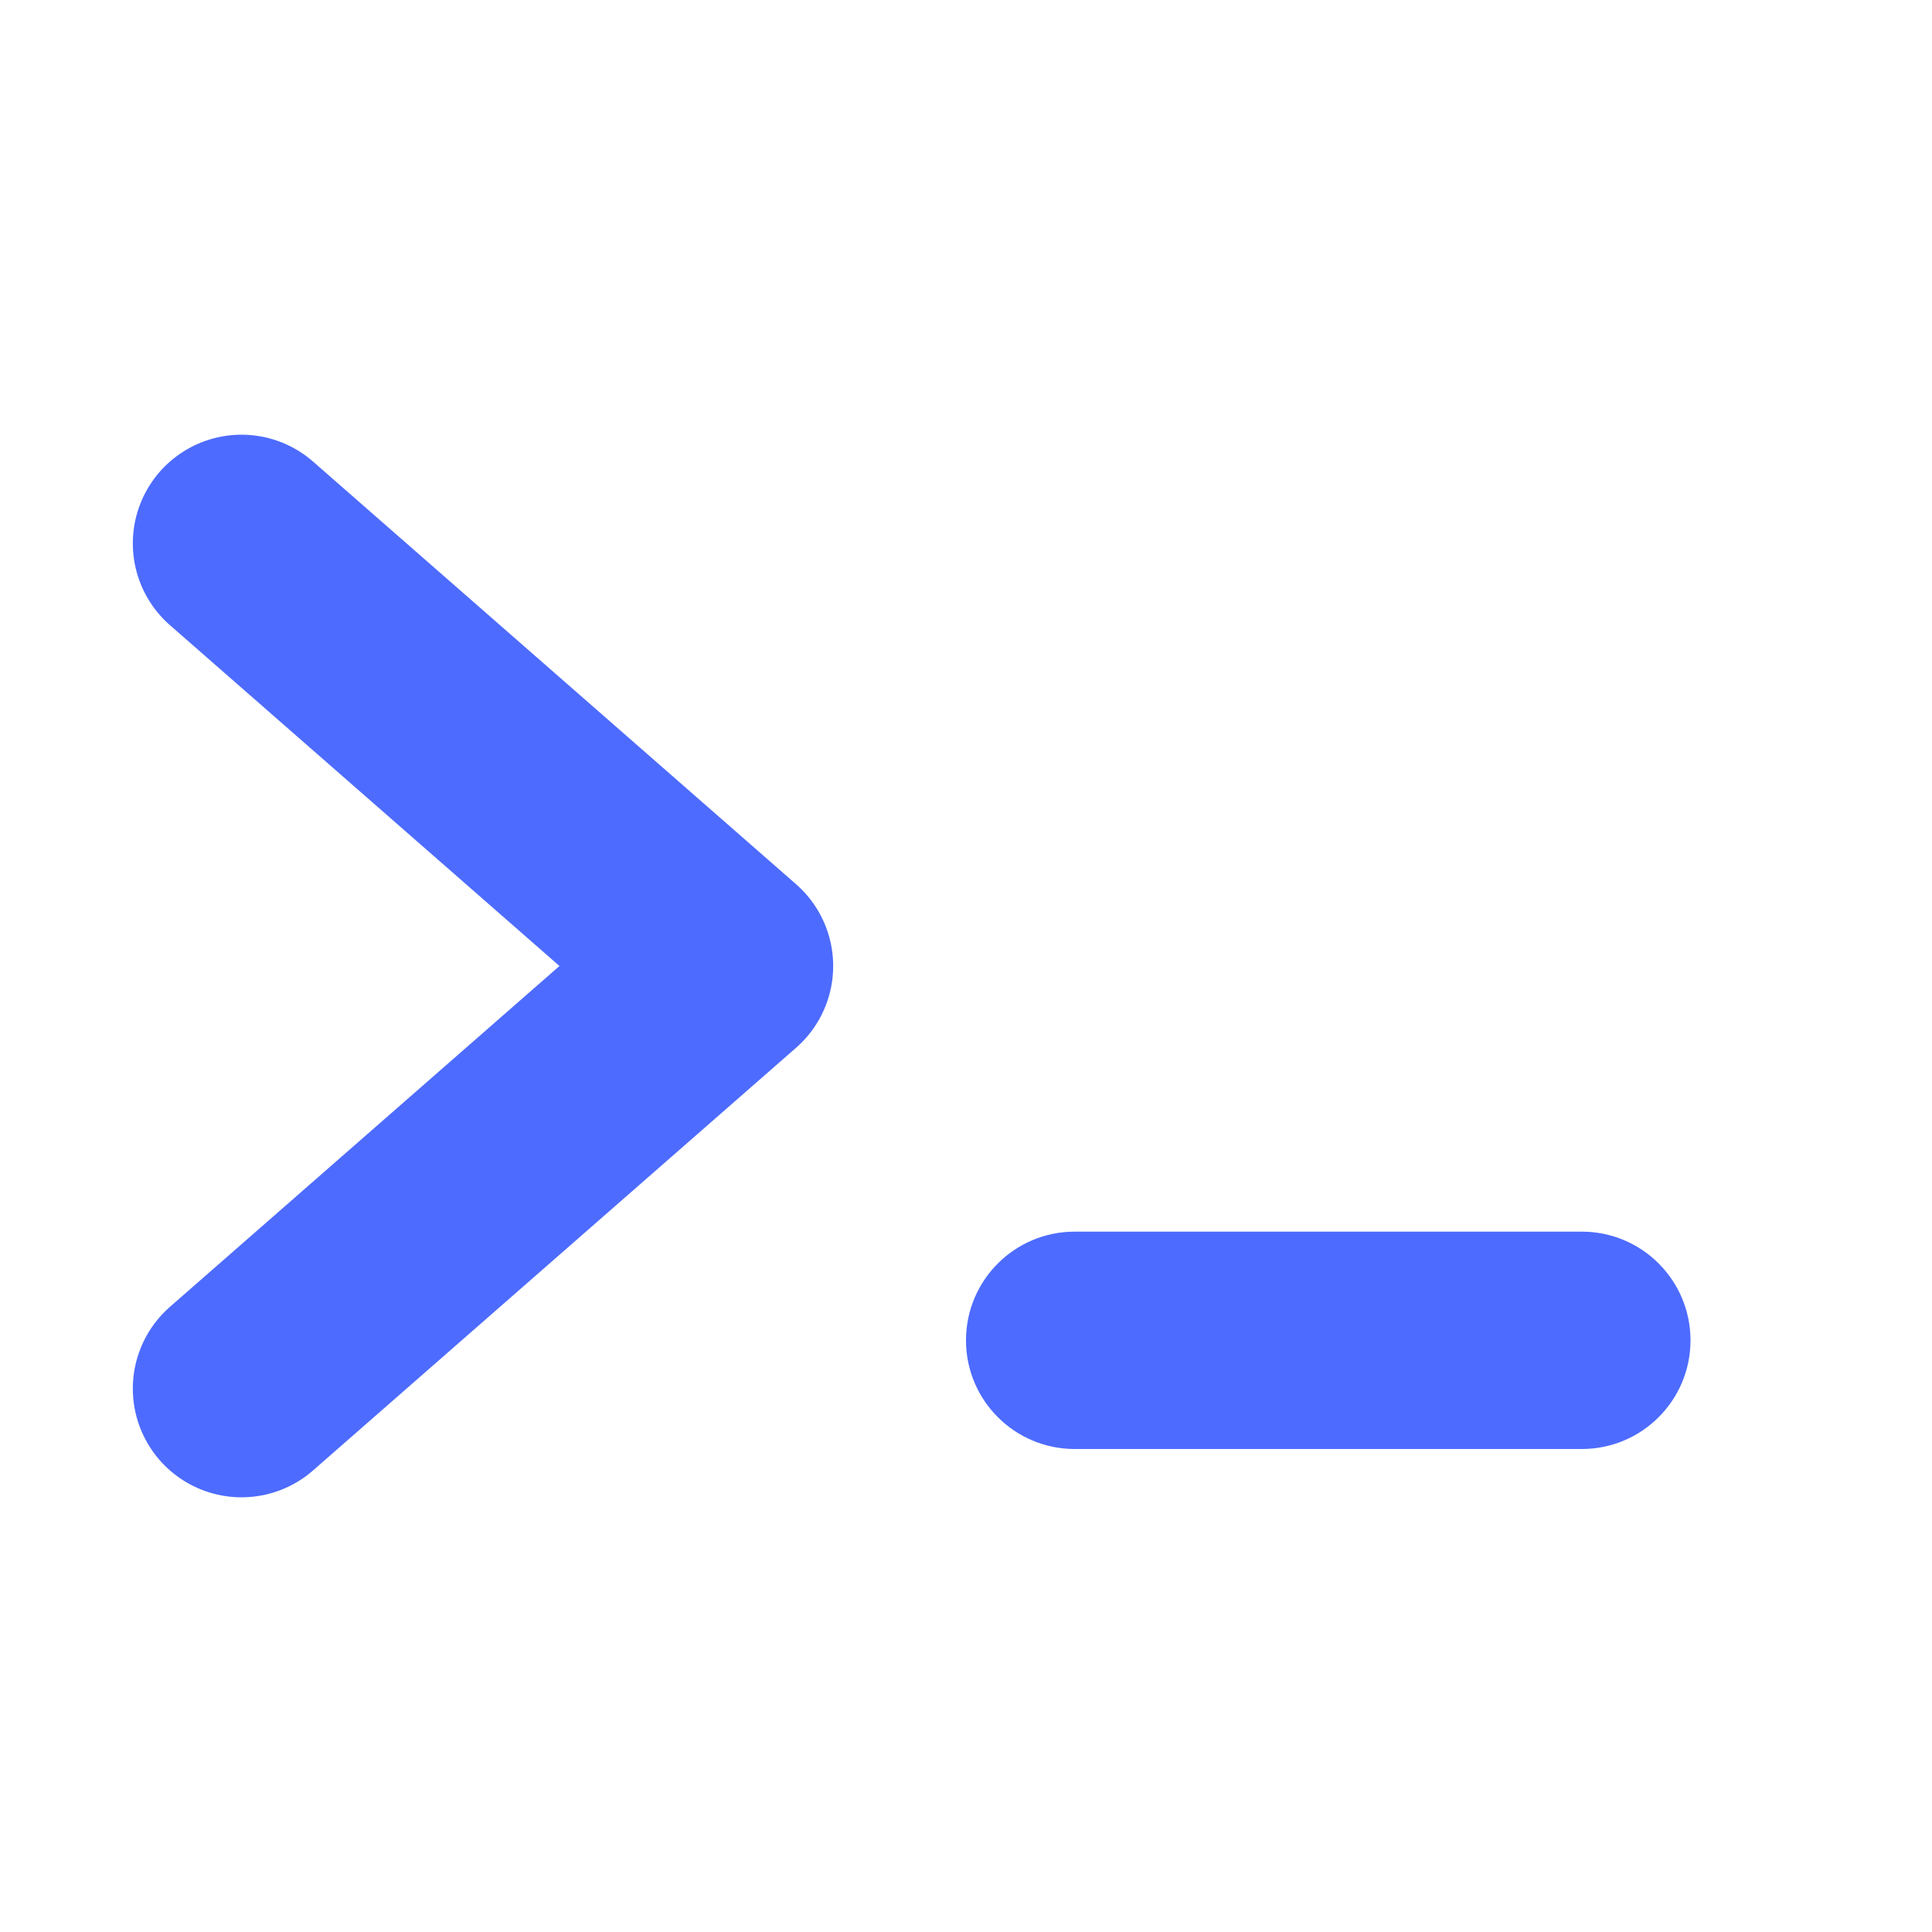
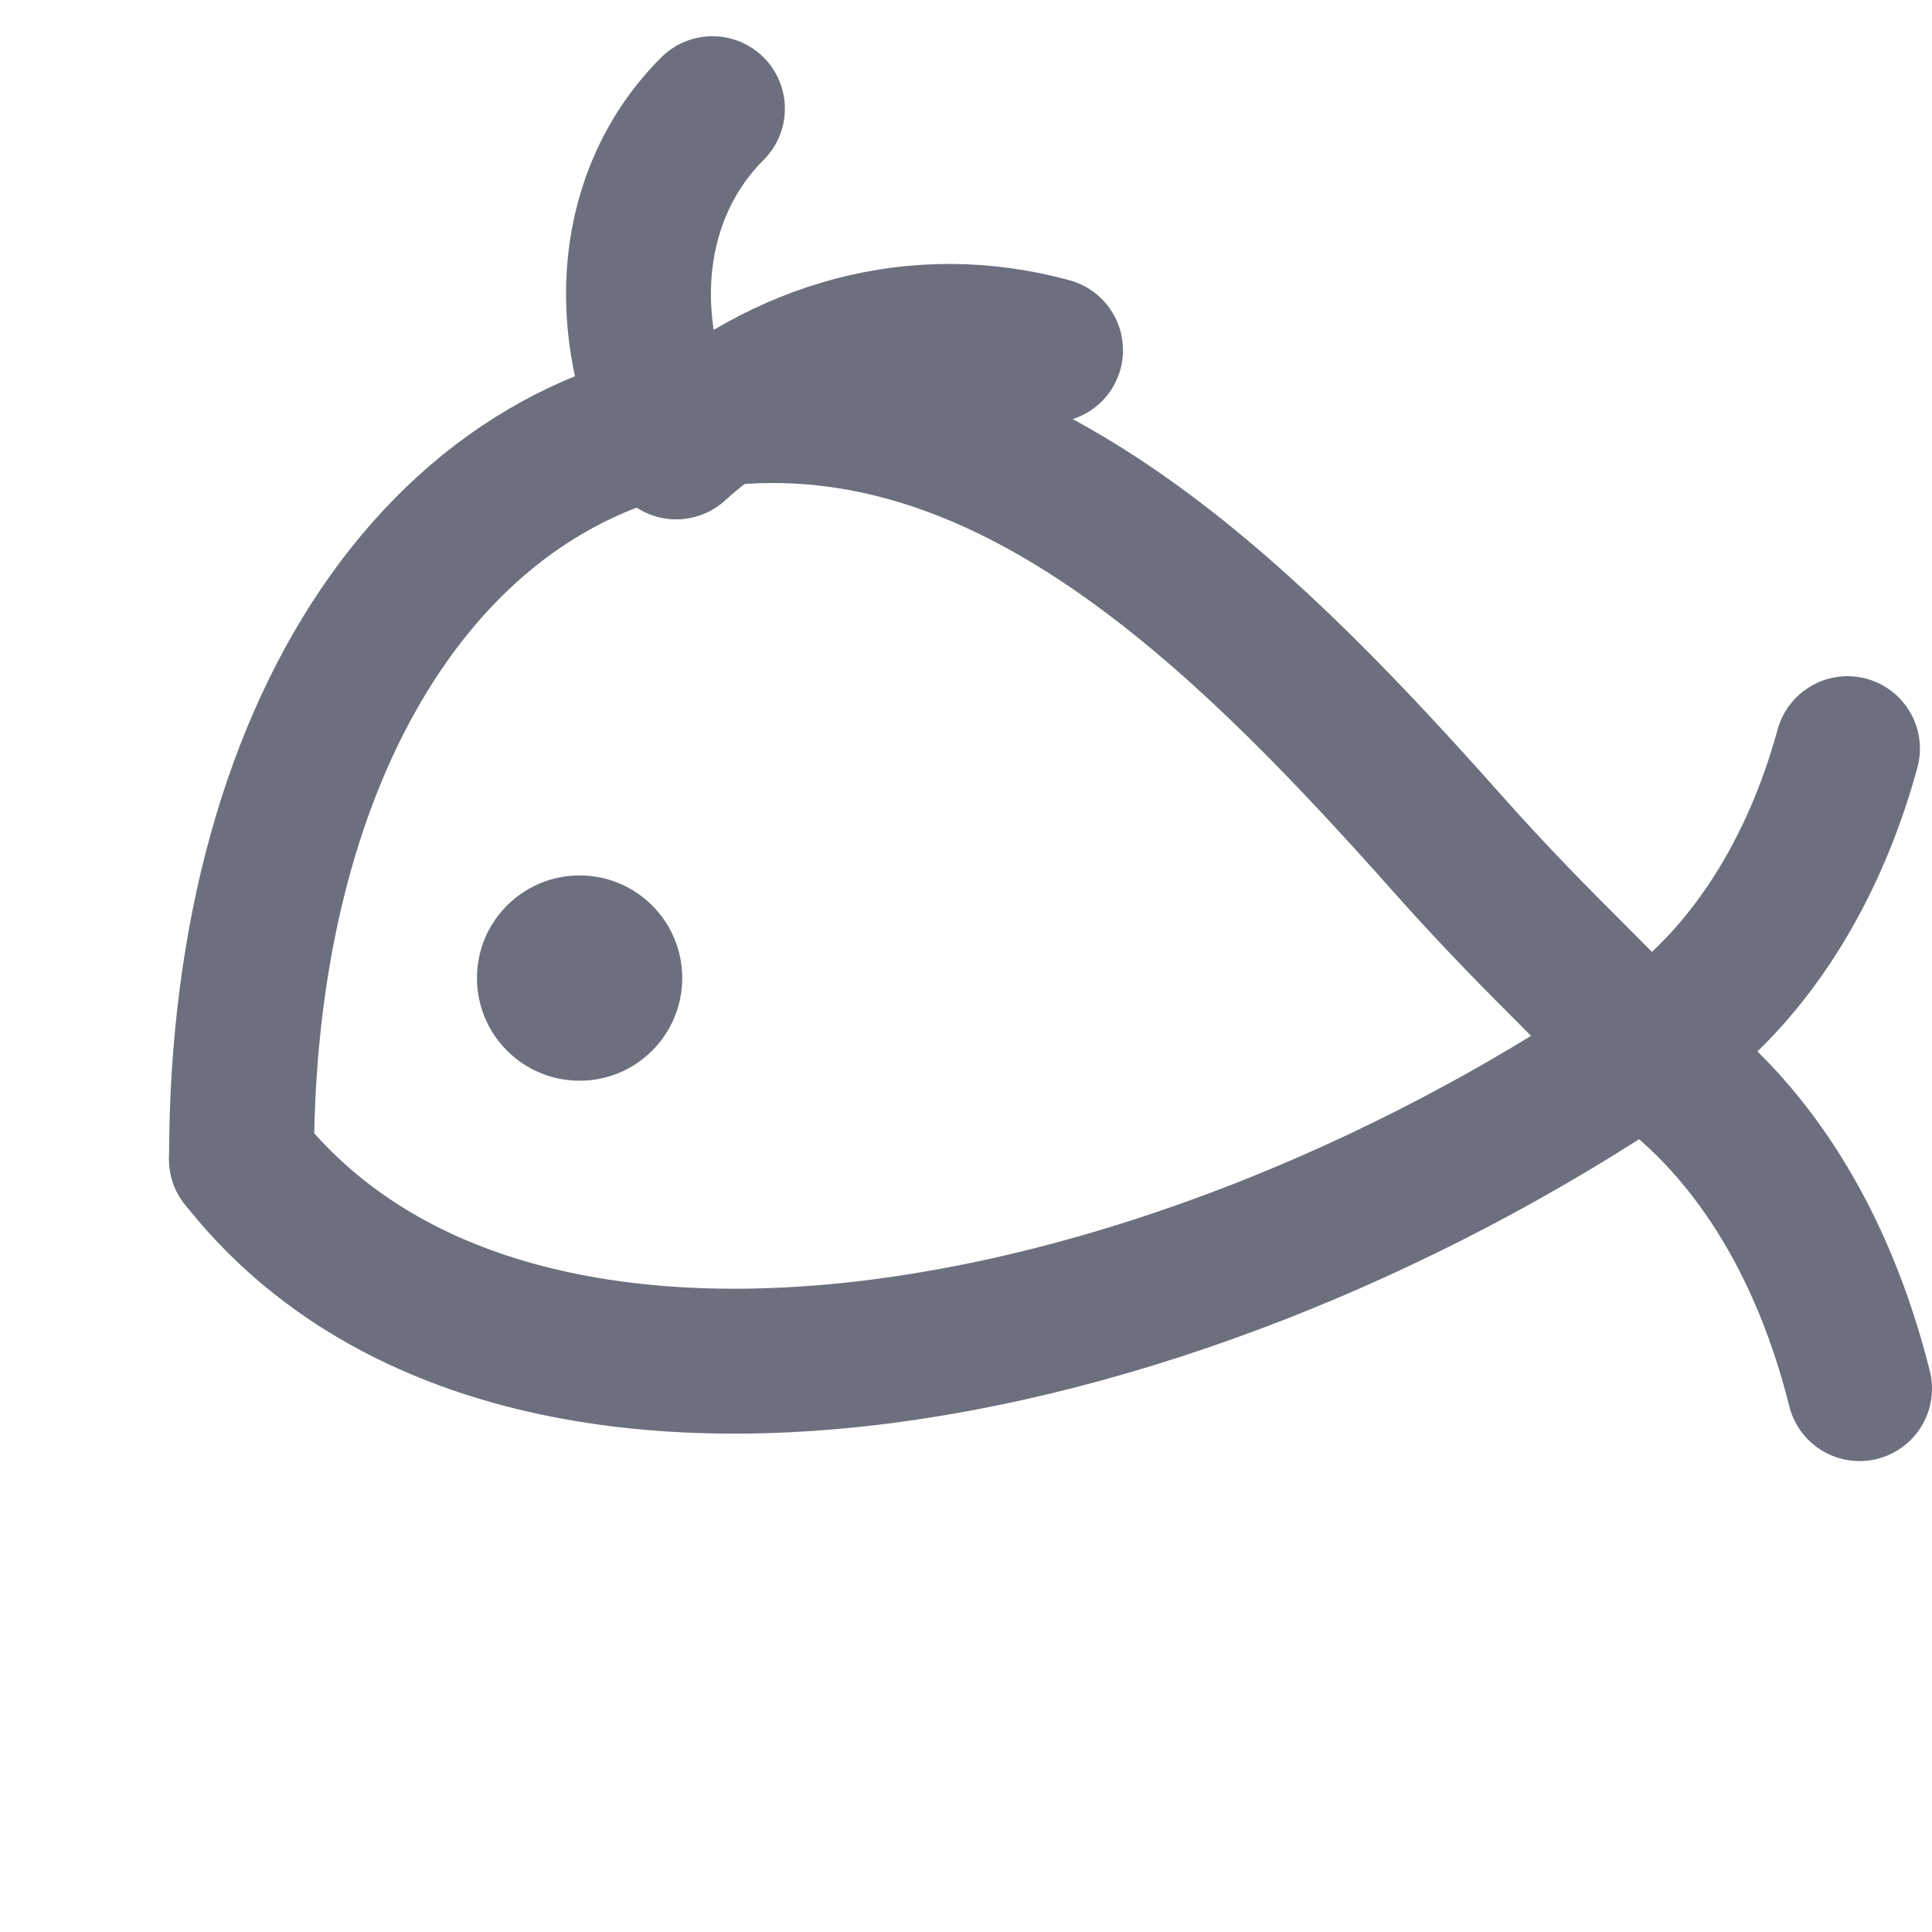
<svg xmlns="http://www.w3.org/2000/svg" width="16" height="16" viewBox="0 0 16 16" fill="none">
-   <path d="M2 4.5 L6 8 L2 11.5" stroke="#4D6BFE" stroke-width="1.8" stroke-linecap="round" stroke-linejoin="round" fill="none" />
-   <rect x="8" y="10.2" width="6" height="1.8" rx="0.9" fill="#4D6BFE" />
+   <path d="M2 9.6 C2 5.9 3.8 3.4 6.4 3.4 C8.6 3.4 10.4 5.2 12 7 C12.8 7.9 13.4 8.4 13.6 8.7" stroke="#6C707E" stroke-width="1.2" stroke-linecap="round" stroke-linejoin="round" fill="none" />
+   <path d="M2 9.6 C4.2 12.4 9.6 11.4 13.6 8.7" stroke="#6C707E" stroke-width="1.2" stroke-linecap="round" stroke-linejoin="round" fill="none" />
+   <path d="M13.6 8.7 C14.4 8.2 15 7.3 15.3 6.2" stroke="#6C707E" stroke-width="1.2" stroke-linecap="round" stroke-linejoin="round" fill="none" />
+   <path d="M13.6 8.7 C14.5 9.3 15.1 10.3 15.4 11.5" stroke="#6C707E" stroke-width="1.2" stroke-linecap="round" stroke-linejoin="round" fill="none" />
+   <path d="M5.6 3.7 C5.1 2.7 5.2 1.6 5.9 0.9" stroke="#6C707E" stroke-width="1.2" stroke-linecap="round" stroke-linejoin="round" fill="none" />
+   <path d="M5.6 3.7 C6.5 2.9 7.6 2.6 8.7 2.9" stroke="#6C707E" stroke-width="1.2" stroke-linecap="round" stroke-linejoin="round" fill="none" />
+   <circle cx="4.8" cy="8.1" r="0.85" fill="#6C707E" />
</svg>
